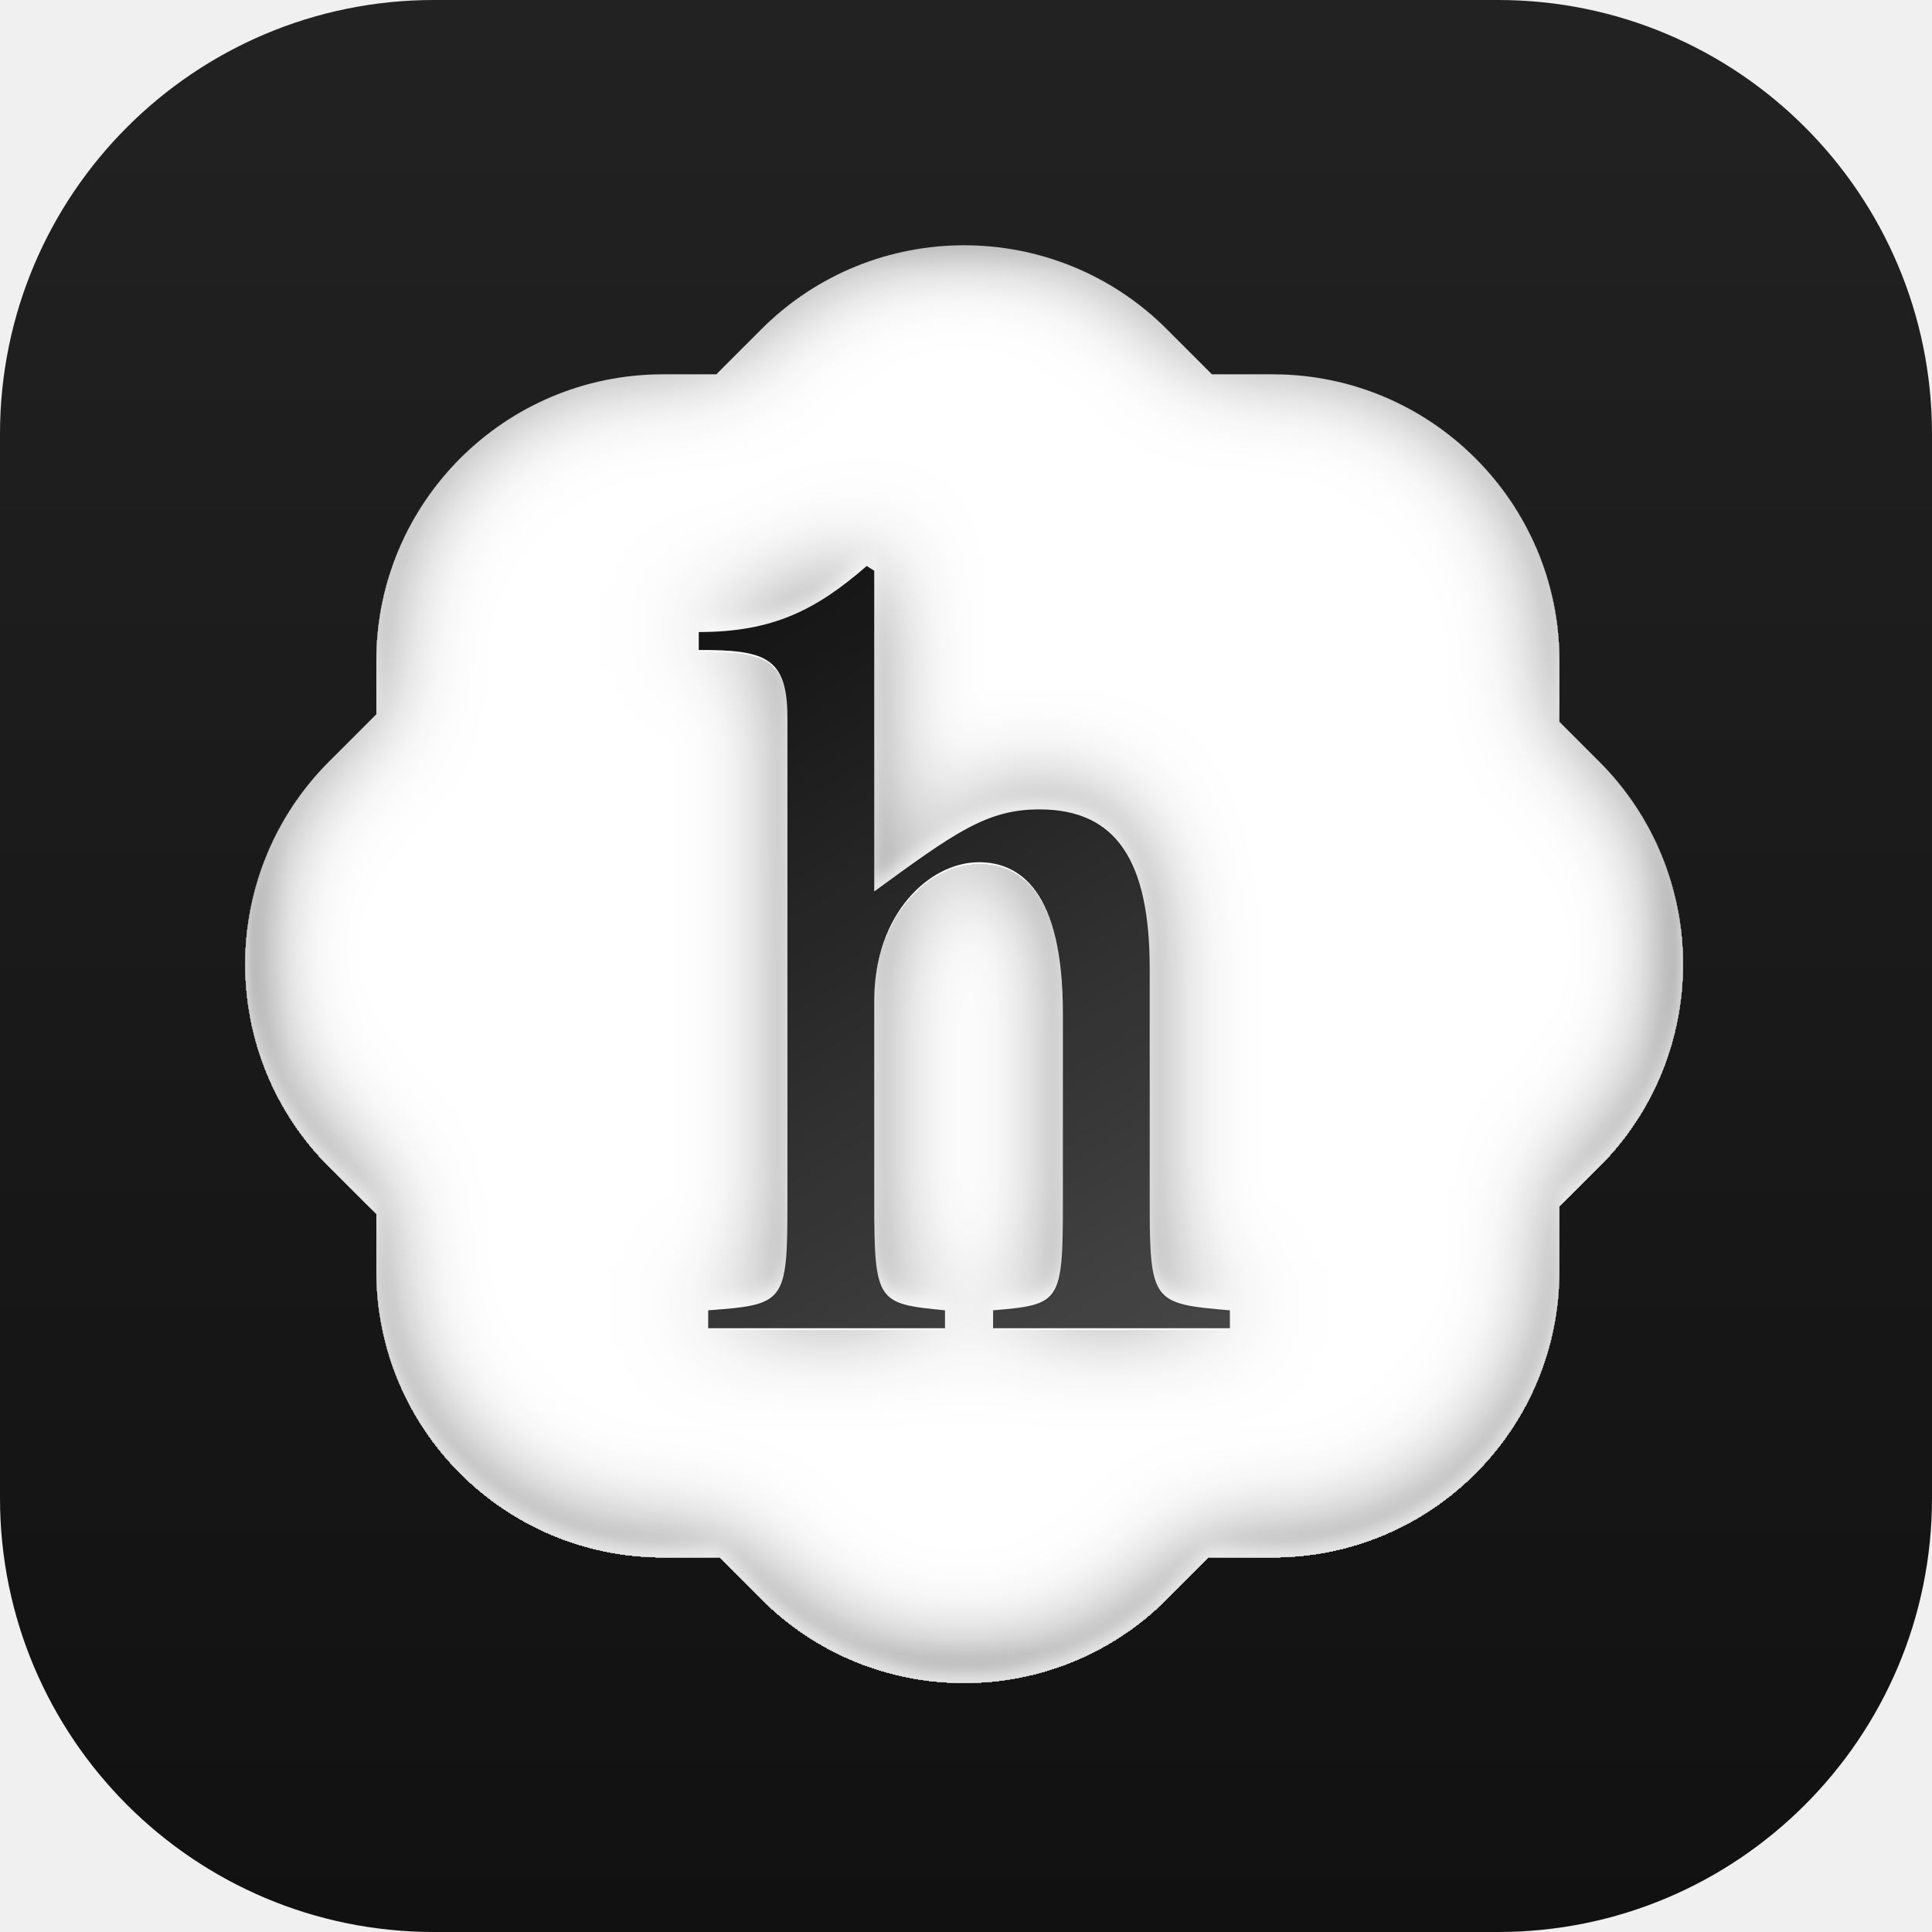
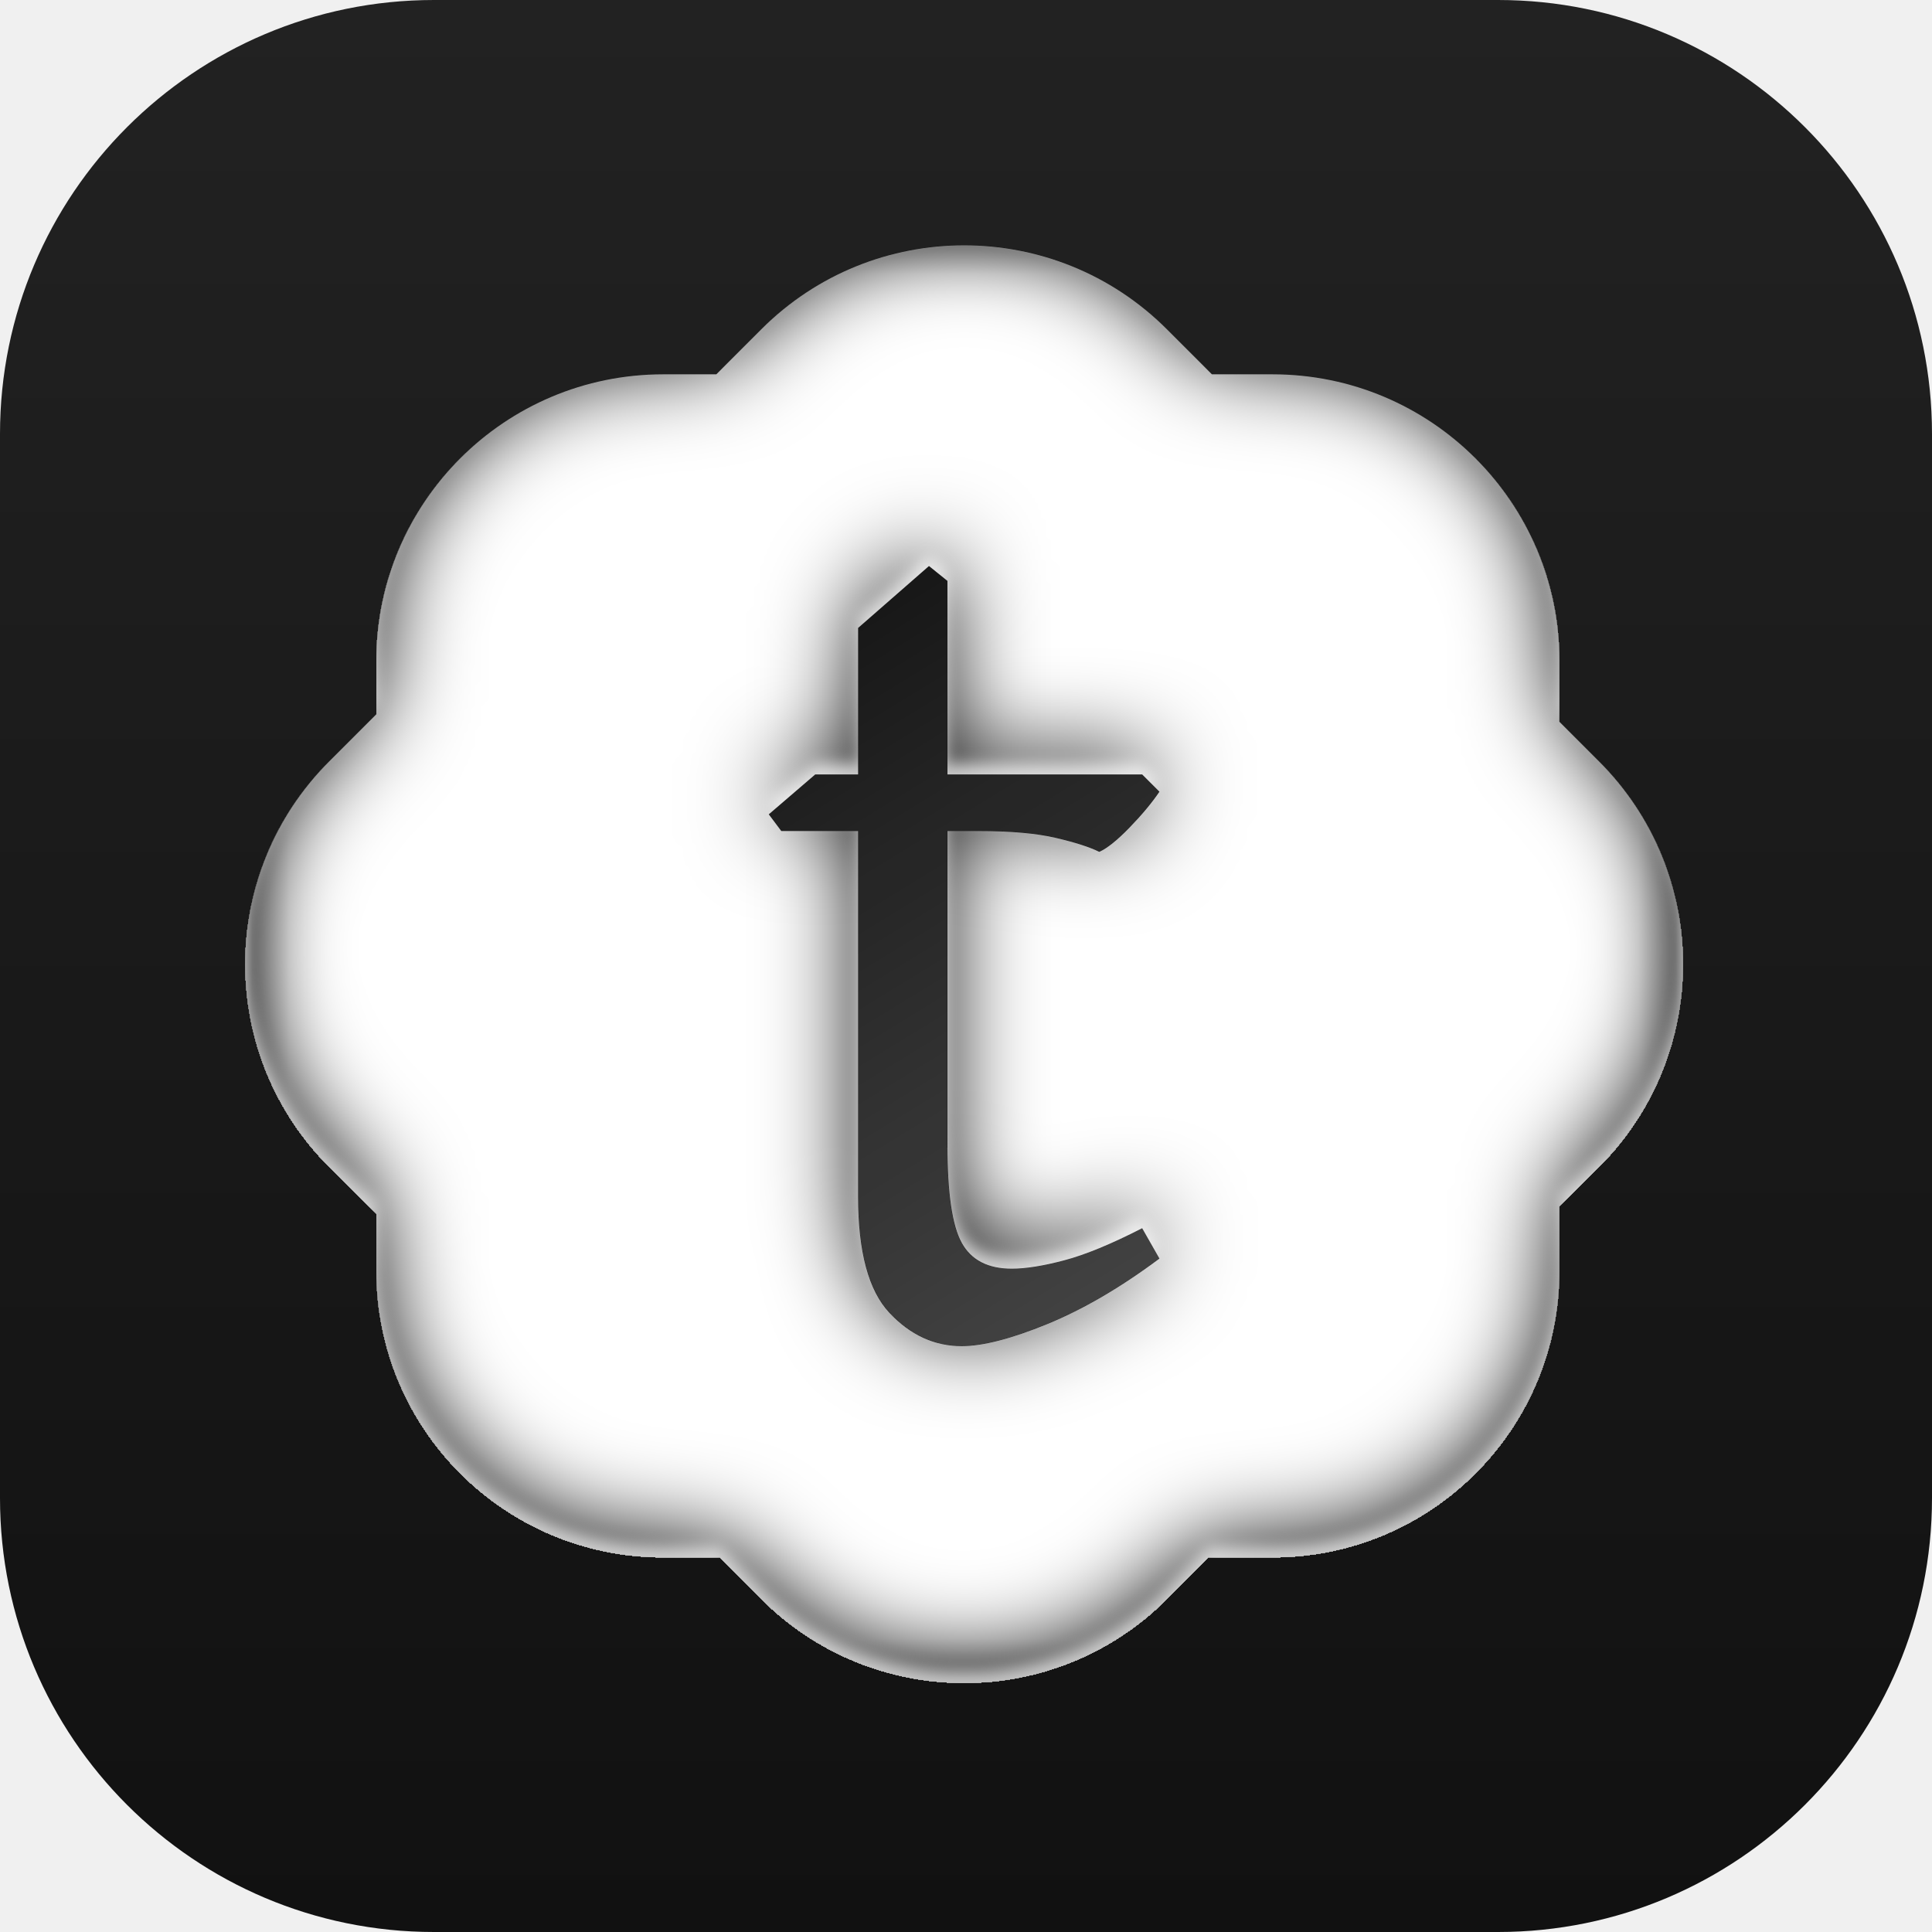
<svg xmlns="http://www.w3.org/2000/svg" width="512" height="512" viewBox="0 0 512 512" fill="none">
  <rect width="512" height="512" rx="115" fill="url(#paint0_linear_158_9)" />
-   <rect x="170" y="122" width="172" height="268" fill="white" />
+   <rect x="188.74" y="122" width="133.52" height="268" fill="white" />
  <g filter="url(#filter0_ii_158_9)">
-     <path fill-rule="evenodd" clip-rule="evenodd" d="M87.254 201.774C57.582 231.446 57.582 279.554 87.254 309.226L99.74 321.712V336.723C99.74 378.686 133.757 412.704 175.72 412.704H190.732L201.774 423.746C231.446 453.418 279.554 453.418 309.226 423.746L320.268 412.704H337.266C379.229 412.704 413.247 378.686 413.247 336.723V319.726L423.746 309.226C453.418 279.554 453.418 231.446 423.746 201.774L413.247 191.274V175.178C413.247 133.215 379.229 99.197 337.266 99.197H321.169L309.226 87.254C279.554 57.582 231.446 57.582 201.774 87.254L189.831 99.197H175.72C133.757 99.197 99.74 133.214 99.74 175.177V189.288L87.254 201.774ZM250.469 352.557V347.807C232.719 346.057 231.719 345.807 231.719 319.557V265.807C231.719 242.557 246.469 229.057 259.469 229.057C270.219 229.057 281.719 236.557 281.719 269.057V319.557C281.719 345.807 280.969 346.307 263.219 347.807V352.557H325.969V347.807C305.719 346.057 304.719 345.807 304.719 319.557V257.307C304.719 228.807 295.969 215.057 275.469 215.057C261.537 215.057 253.052 221.246 232.028 236.581L231.719 236.807V151.807L229.719 150.557C216.219 162.307 204.719 168.057 185.219 168.057V172.807C202.719 172.807 208.719 174.557 208.719 190.807V319.557C208.719 345.807 207.969 346.307 187.719 347.807V352.557H250.469Z" fill="white" />
+     <path fill-rule="evenodd" clip-rule="evenodd" d="M87.254 201.774C57.582 231.446 57.582 279.554 87.254 309.226L99.74 321.712V336.723C99.74 378.686 133.757 412.704 175.72 412.704H190.732L201.774 423.746C231.446 453.418 279.554 453.418 309.226 423.746L320.268 412.704H337.266C379.229 412.704 413.247 378.686 413.247 336.723V319.726L423.746 309.226C453.418 279.554 453.418 231.446 423.746 201.774L413.247 191.274V175.178C413.247 133.215 379.229 99.197 337.266 99.197H321.169L309.226 87.254C279.554 57.582 231.446 57.582 201.774 87.254L189.831 99.197H175.72C133.757 99.197 99.74 133.214 99.74 175.177V189.288L87.254 201.774ZM307.262 333.536Q291.797 345.056 277.515 350.895Q263.233 356.734 254.869 356.734Q243.98 356.734 235.695 347.897Q227.409 339.059 227.409 317.123V220.227H207.052L203.738 215.808L216.047 205.234H227.409V166.412L246.189 150.0L251.081 153.945V205.234H302.686L307.262 209.811Q304.264 214.23 299.372 219.28Q294.48 224.33 291.323 225.75Q287.536 223.856 279.803 222.041Q272.07 220.227 259.288 220.227H251.081V303.552Q251.081 322.489 254.869 329.354Q258.656 336.219 268.125 336.219Q273.648 336.219 282.012 334.009Q290.377 331.8 302.686 325.488Z" fill="white" />
  </g>
-   <path d="M250.432 347.25V352H187.682V347.25C207.932 345.75 208.682 345.25 208.682 319V190.25C208.682 174 202.682 172.25 185.182 172.25V167.5C204.682 167.5 216.182 161.75 229.682 150L231.682 151.25V236.25C252.932 220.75 261.432 214.5 275.432 214.5C295.932 214.5 304.682 228.25 304.682 256.75V319C304.682 345.25 305.682 345.5 325.932 347.25V352H263.182V347.25C280.932 345.75 281.682 345.25 281.682 319V268.5C281.682 236 270.182 228.5 259.432 228.5C246.432 228.5 231.682 242 231.682 265.25V319C231.682 345.25 232.682 345.5 250.432 347.25Z" fill="url(#paint1_linear_158_9)" />
+   <path d="M307.262 333.536Q291.797 345.056 277.515 350.895Q263.233 356.734 254.869 356.734Q243.98 356.734 235.695 347.897Q227.409 339.059 227.409 317.123V220.227H207.052L203.738 215.808L216.047 205.234H227.409V166.412L246.189 150.0L251.081 153.945V205.234H302.686L307.262 209.811Q304.264 214.23 299.372 219.28Q294.48 224.33 291.323 225.75Q287.536 223.856 279.803 222.041Q272.07 220.227 259.288 220.227H251.081V303.552Q251.081 322.489 254.869 329.354Q258.656 336.219 268.125 336.219Q273.648 336.219 282.012 334.009Q290.377 331.8 302.686 325.488Z" fill="url(#paint1_linear_158_9)" />
  <defs>
    <filter id="filter0_ii_158_9" x="65" y="61" width="381" height="385" filterUnits="userSpaceOnUse" color-interpolation-filters="sRGB">
      <feFlood flood-opacity="0" result="BackgroundImageFix" />
      <feBlend mode="normal" in="SourceGraphic" in2="BackgroundImageFix" result="shape" />
      <feColorMatrix in="SourceAlpha" type="matrix" values="0 0 0 0 0 0 0 0 0 0 0 0 0 0 0 0 0 0 127 0" result="hardAlpha" />
      <feOffset dy="-4" />
      <feGaussianBlur stdDeviation="12.5" />
      <feComposite in2="hardAlpha" operator="arithmetic" k2="-1" k3="1" />
-       <feColorMatrix type="matrix" values="0 0 0 0 0.067 0 0 0 0 0.067 0 0 0 0 0.067 0 0 0 0.5 0" />
+       <feColorMatrix type="matrix" values="0 0 0 0 0.067 0 0 0 0 0.067 0 0 0 0 0.067 0 0 0 0 0.5 0" />
      <feBlend mode="normal" in2="shape" result="effect1_innerShadow_158_9" />
      <feColorMatrix in="SourceAlpha" type="matrix" values="0 0 0 0 0 0 0 0 0 0 0 0 0 0 0 0 0 0 127 0" result="hardAlpha" />
      <feOffset dy="-3" />
      <feGaussianBlur stdDeviation="2" />
      <feComposite in2="hardAlpha" operator="arithmetic" k2="-1" k3="1" />
      <feColorMatrix type="matrix" values="0 0 0 0 1 0 0 0 0 1 0 0 0 0 1 0 0 0 0.7 0" />
      <feBlend mode="normal" in2="effect1_innerShadow_158_9" result="effect2_innerShadow_158_9" />
    </filter>
    <linearGradient id="paint0_linear_158_9" x1="256" y1="0" x2="256" y2="512" gradientUnits="userSpaceOnUse">
      <stop stop-color="#222222" />
      <stop offset="1" stop-color="#111111" />
    </linearGradient>
    <linearGradient id="paint1_linear_158_9" x1="200.533" y1="141.745" x2="342.482" y2="373.53" gradientUnits="userSpaceOnUse">
      <stop stop-color="#111111" />
      <stop offset="1" stop-color="#111111" stop-opacity="0.75" />
-       <stop offset="1" stop-color="#111111" stop-opacity="0.75" />
-       <stop offset="1" stop-color="#111111" stop-opacity="0.75" />
    </linearGradient>
  </defs>
</svg>
